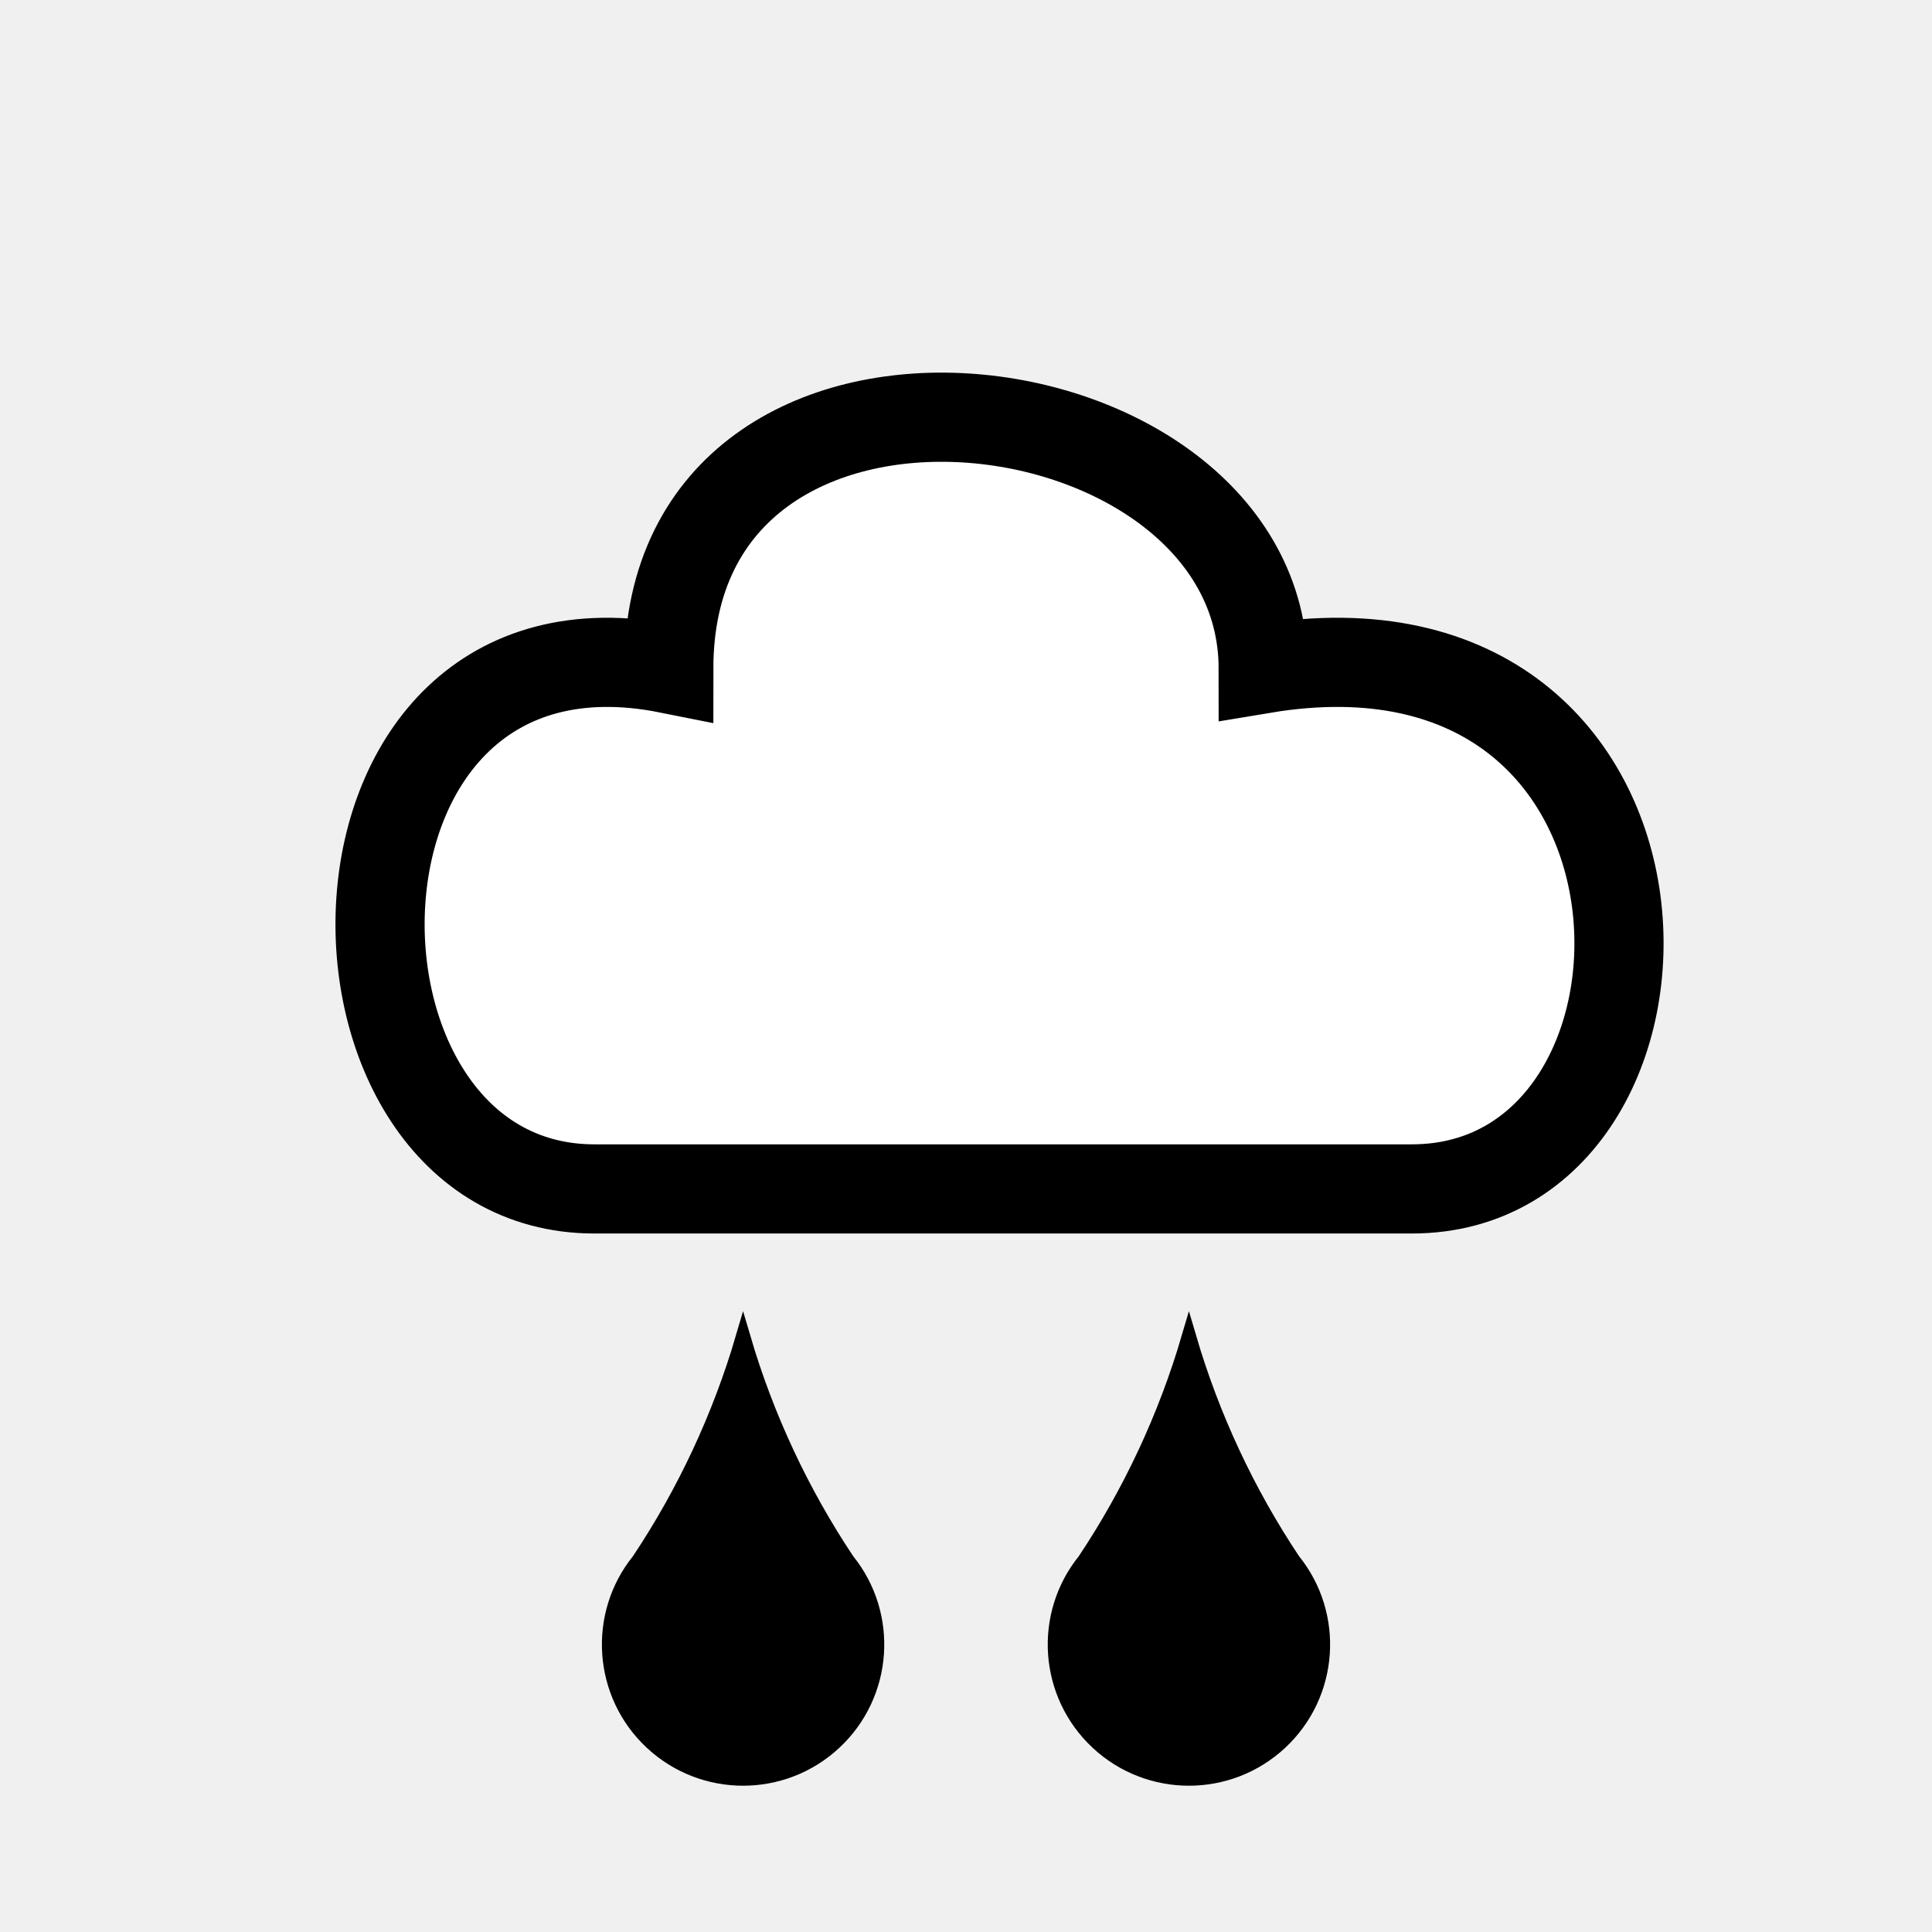
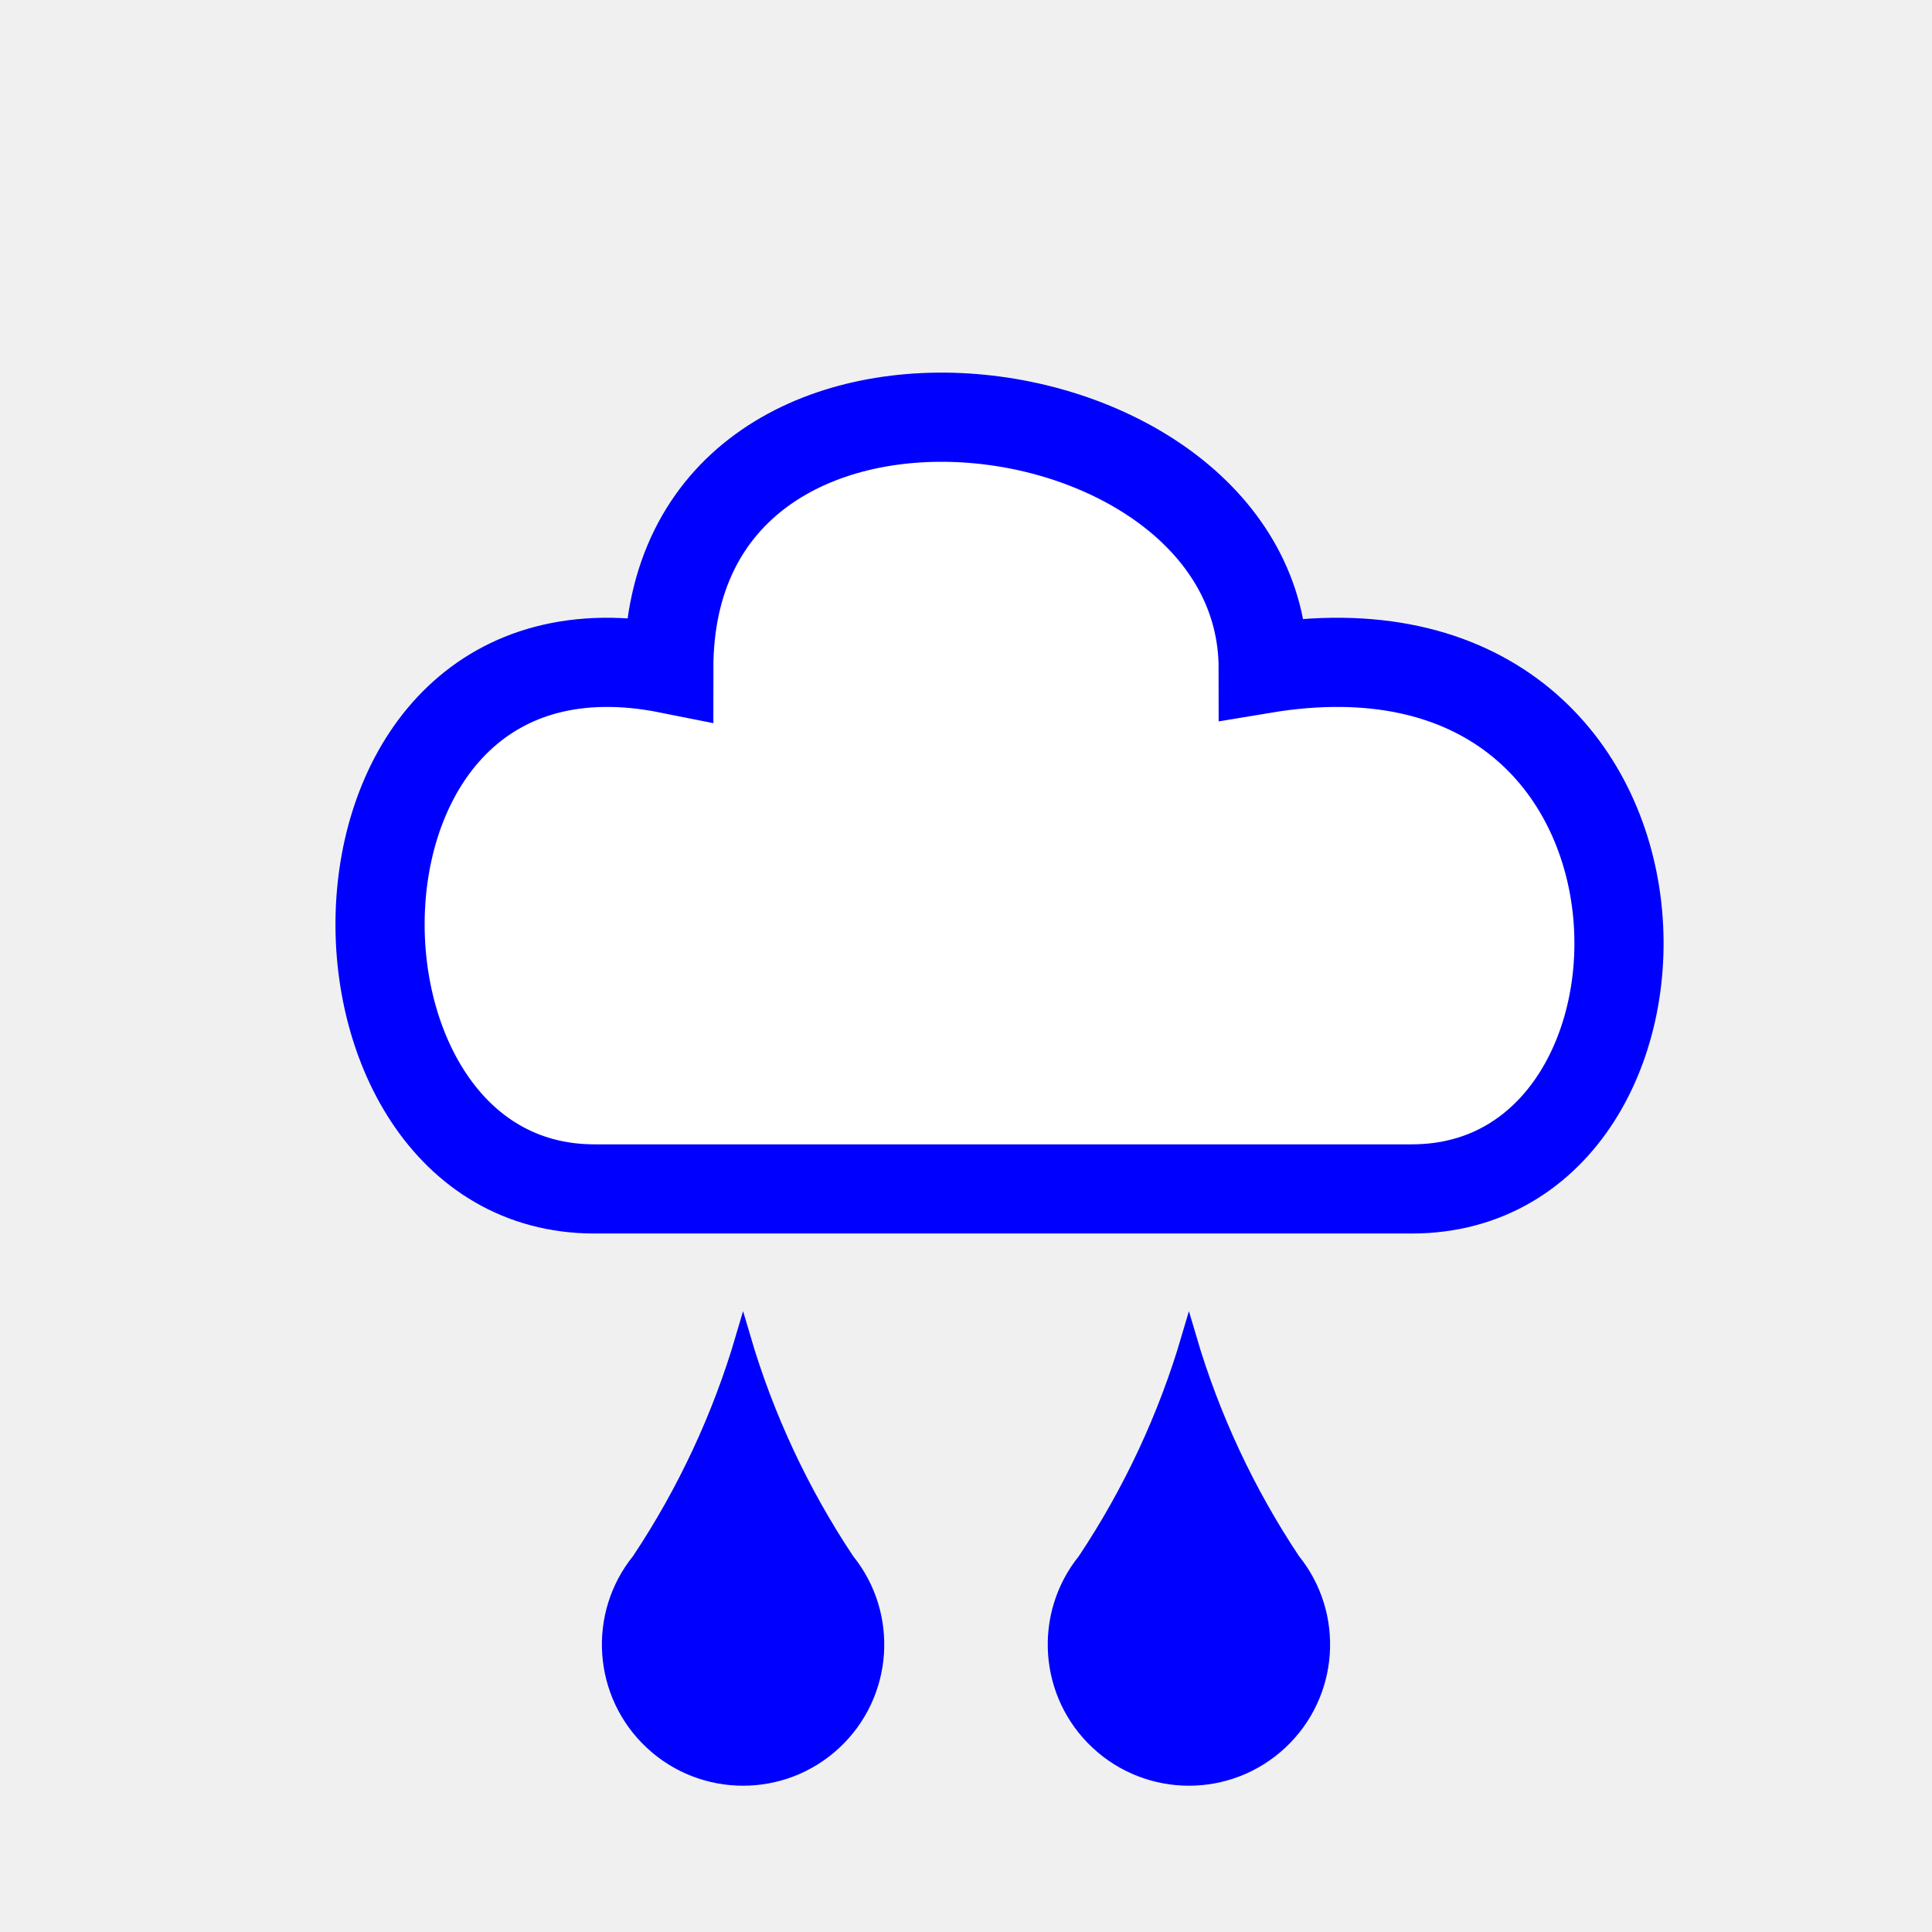
- <svg xmlns="http://www.w3.org/2000/svg" xmlns:xlink="http://www.w3.org/1999/xlink" version="1.1" id="Layer_1" viewBox="0 0 130 130" style="background-color: white" stroke="black" fill="white" stroke-width="6">
+ <svg xmlns="http://www.w3.org/2000/svg" xmlns:xlink="http://www.w3.org/1999/xlink" version="1.1" id="Layer_1" viewBox="0 0 130 130" style="background-color: white" stroke="blue" fill="white" stroke-width="6">
  <path d="M 40 80 C 20 80, 20 40, 45 45 C 45 20, 85 25, 85 45 C 115 40, 115 80, 95 80 z" />
  <g id="drop" transform="translate(-15)">
-     <path d="M 58 105 A 9 9 0 1 0 72 105 A 55 55 0 0 1 65 90 A 55 55 0 0 1 58 105" stroke-width="1" fill="black" />
+     <path d="M 58 105 A 9 9 0 1 0 72 105 A 55 55 0 0 1 65 90 A 55 55 0 0 1 58 105" stroke-width="1" fill="blue" />
  </g>
  <use xlink:href="#drop" transform="translate(30)" />
</svg>
